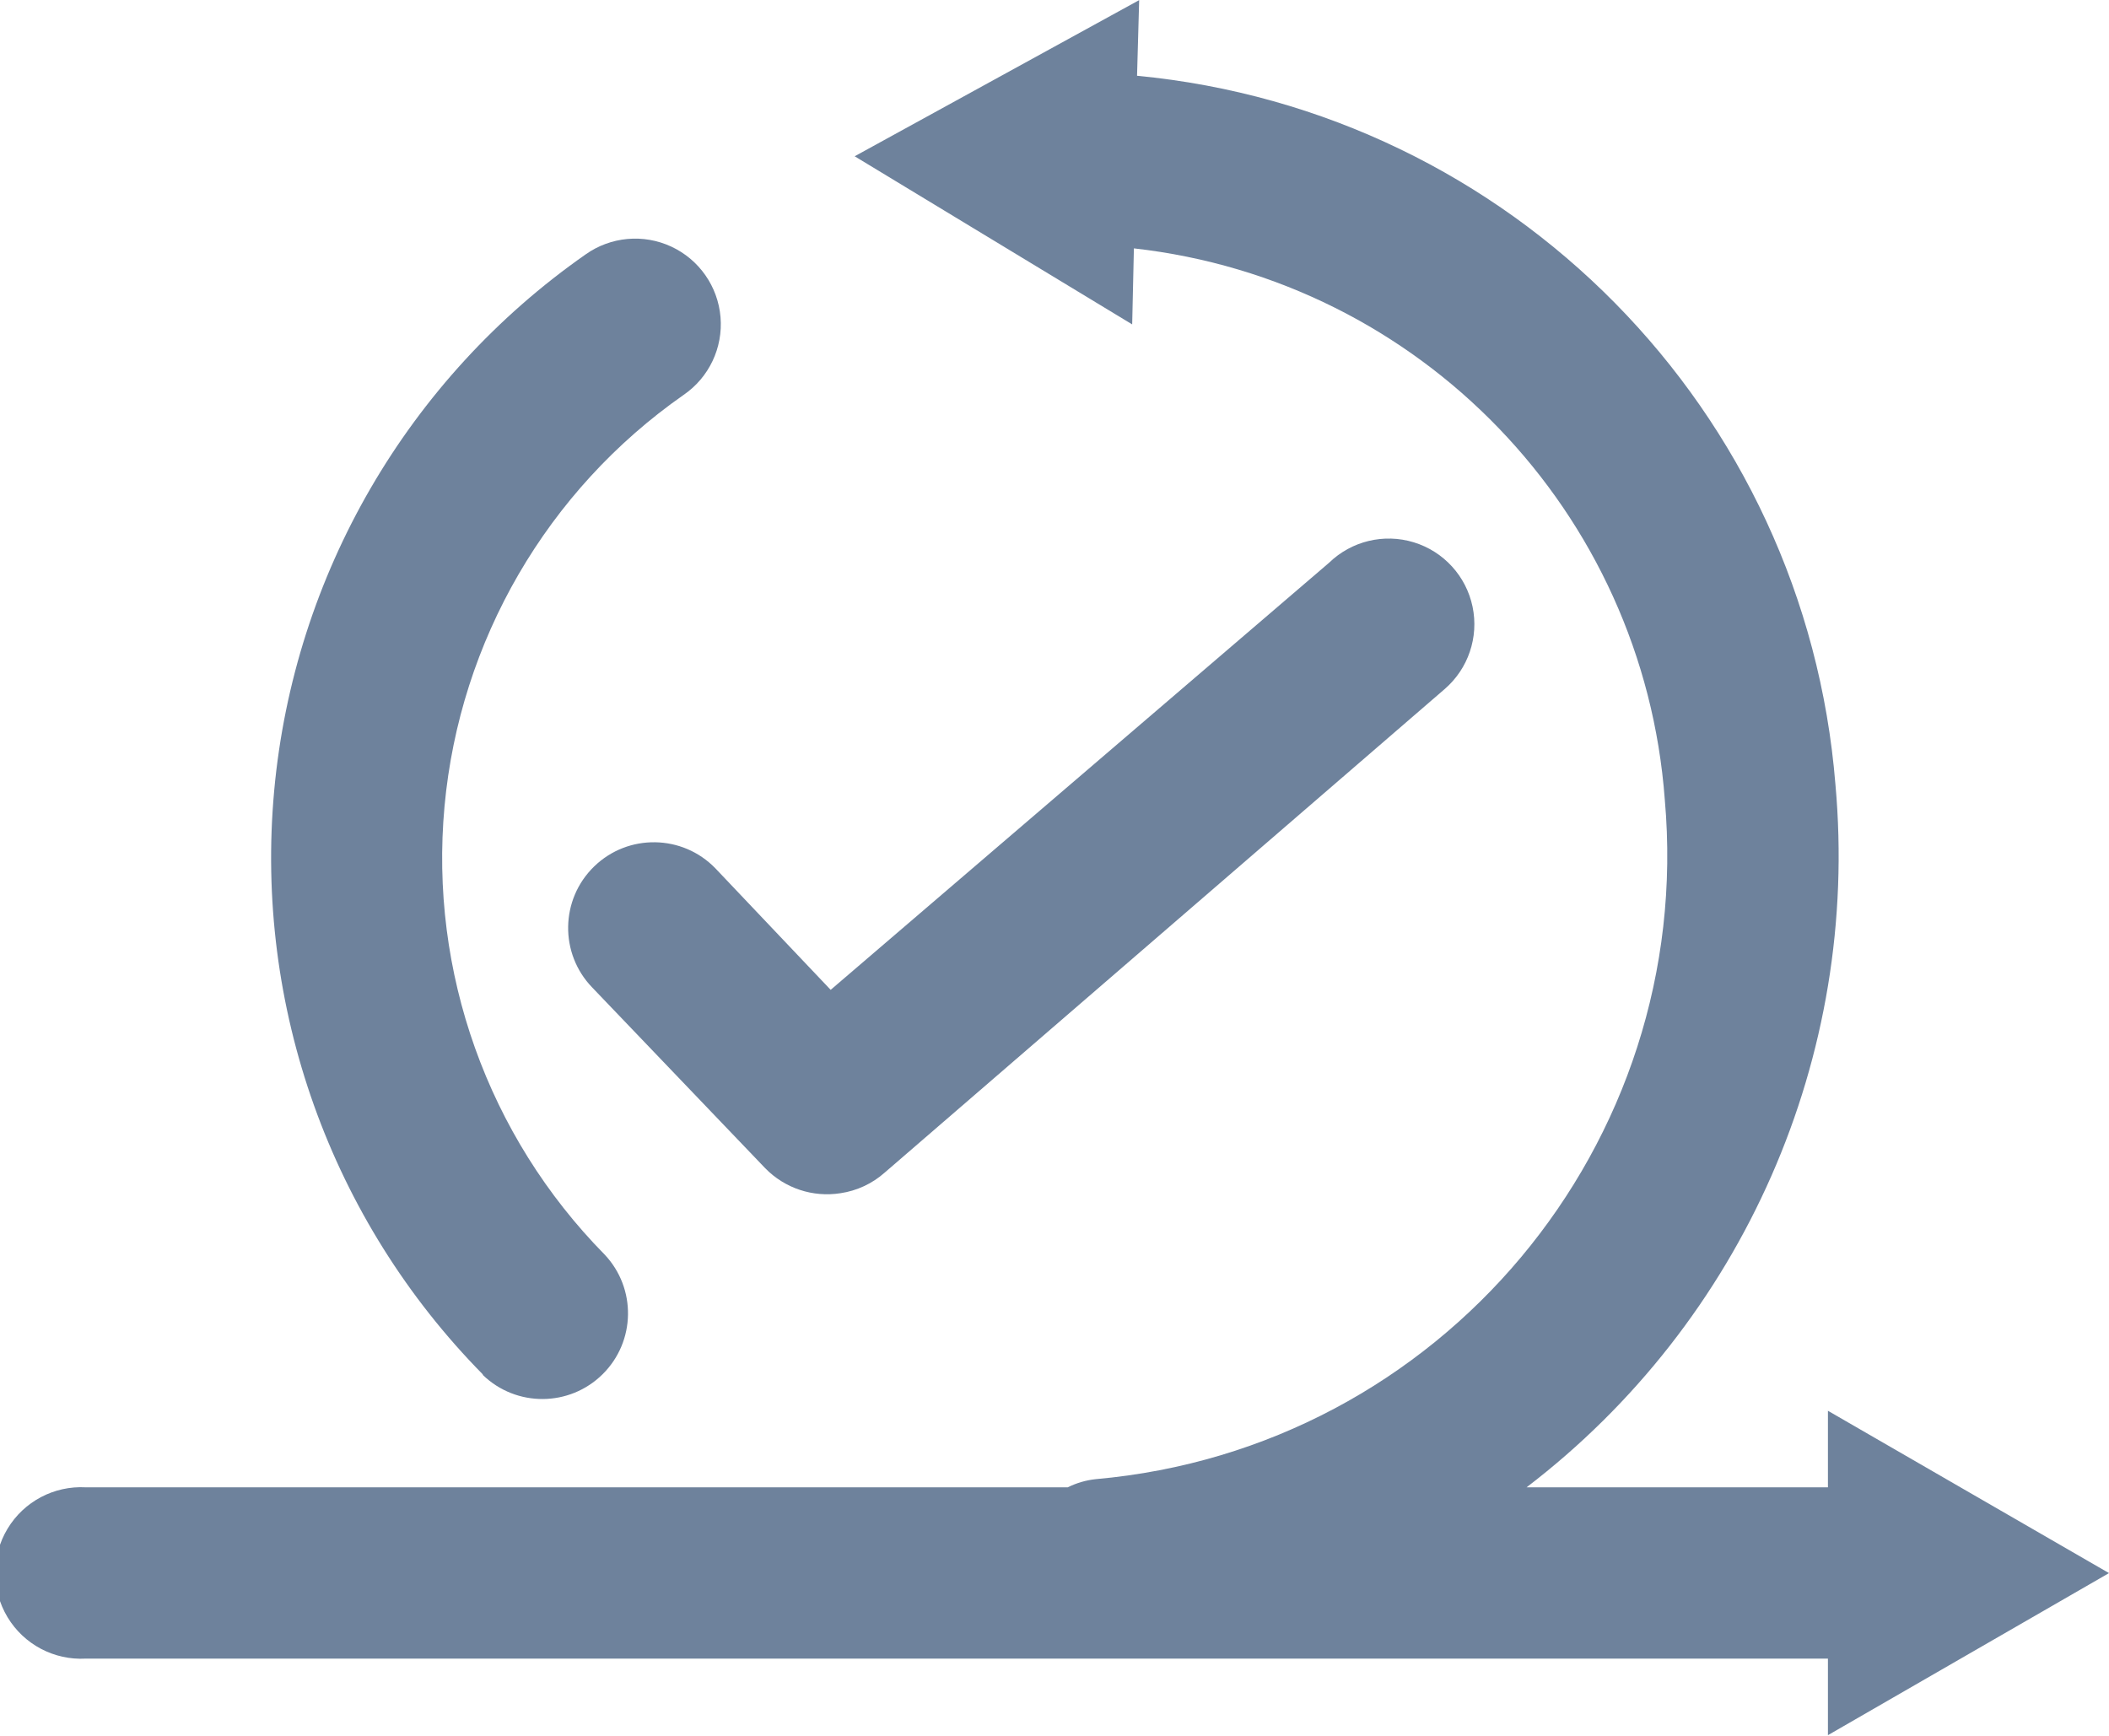
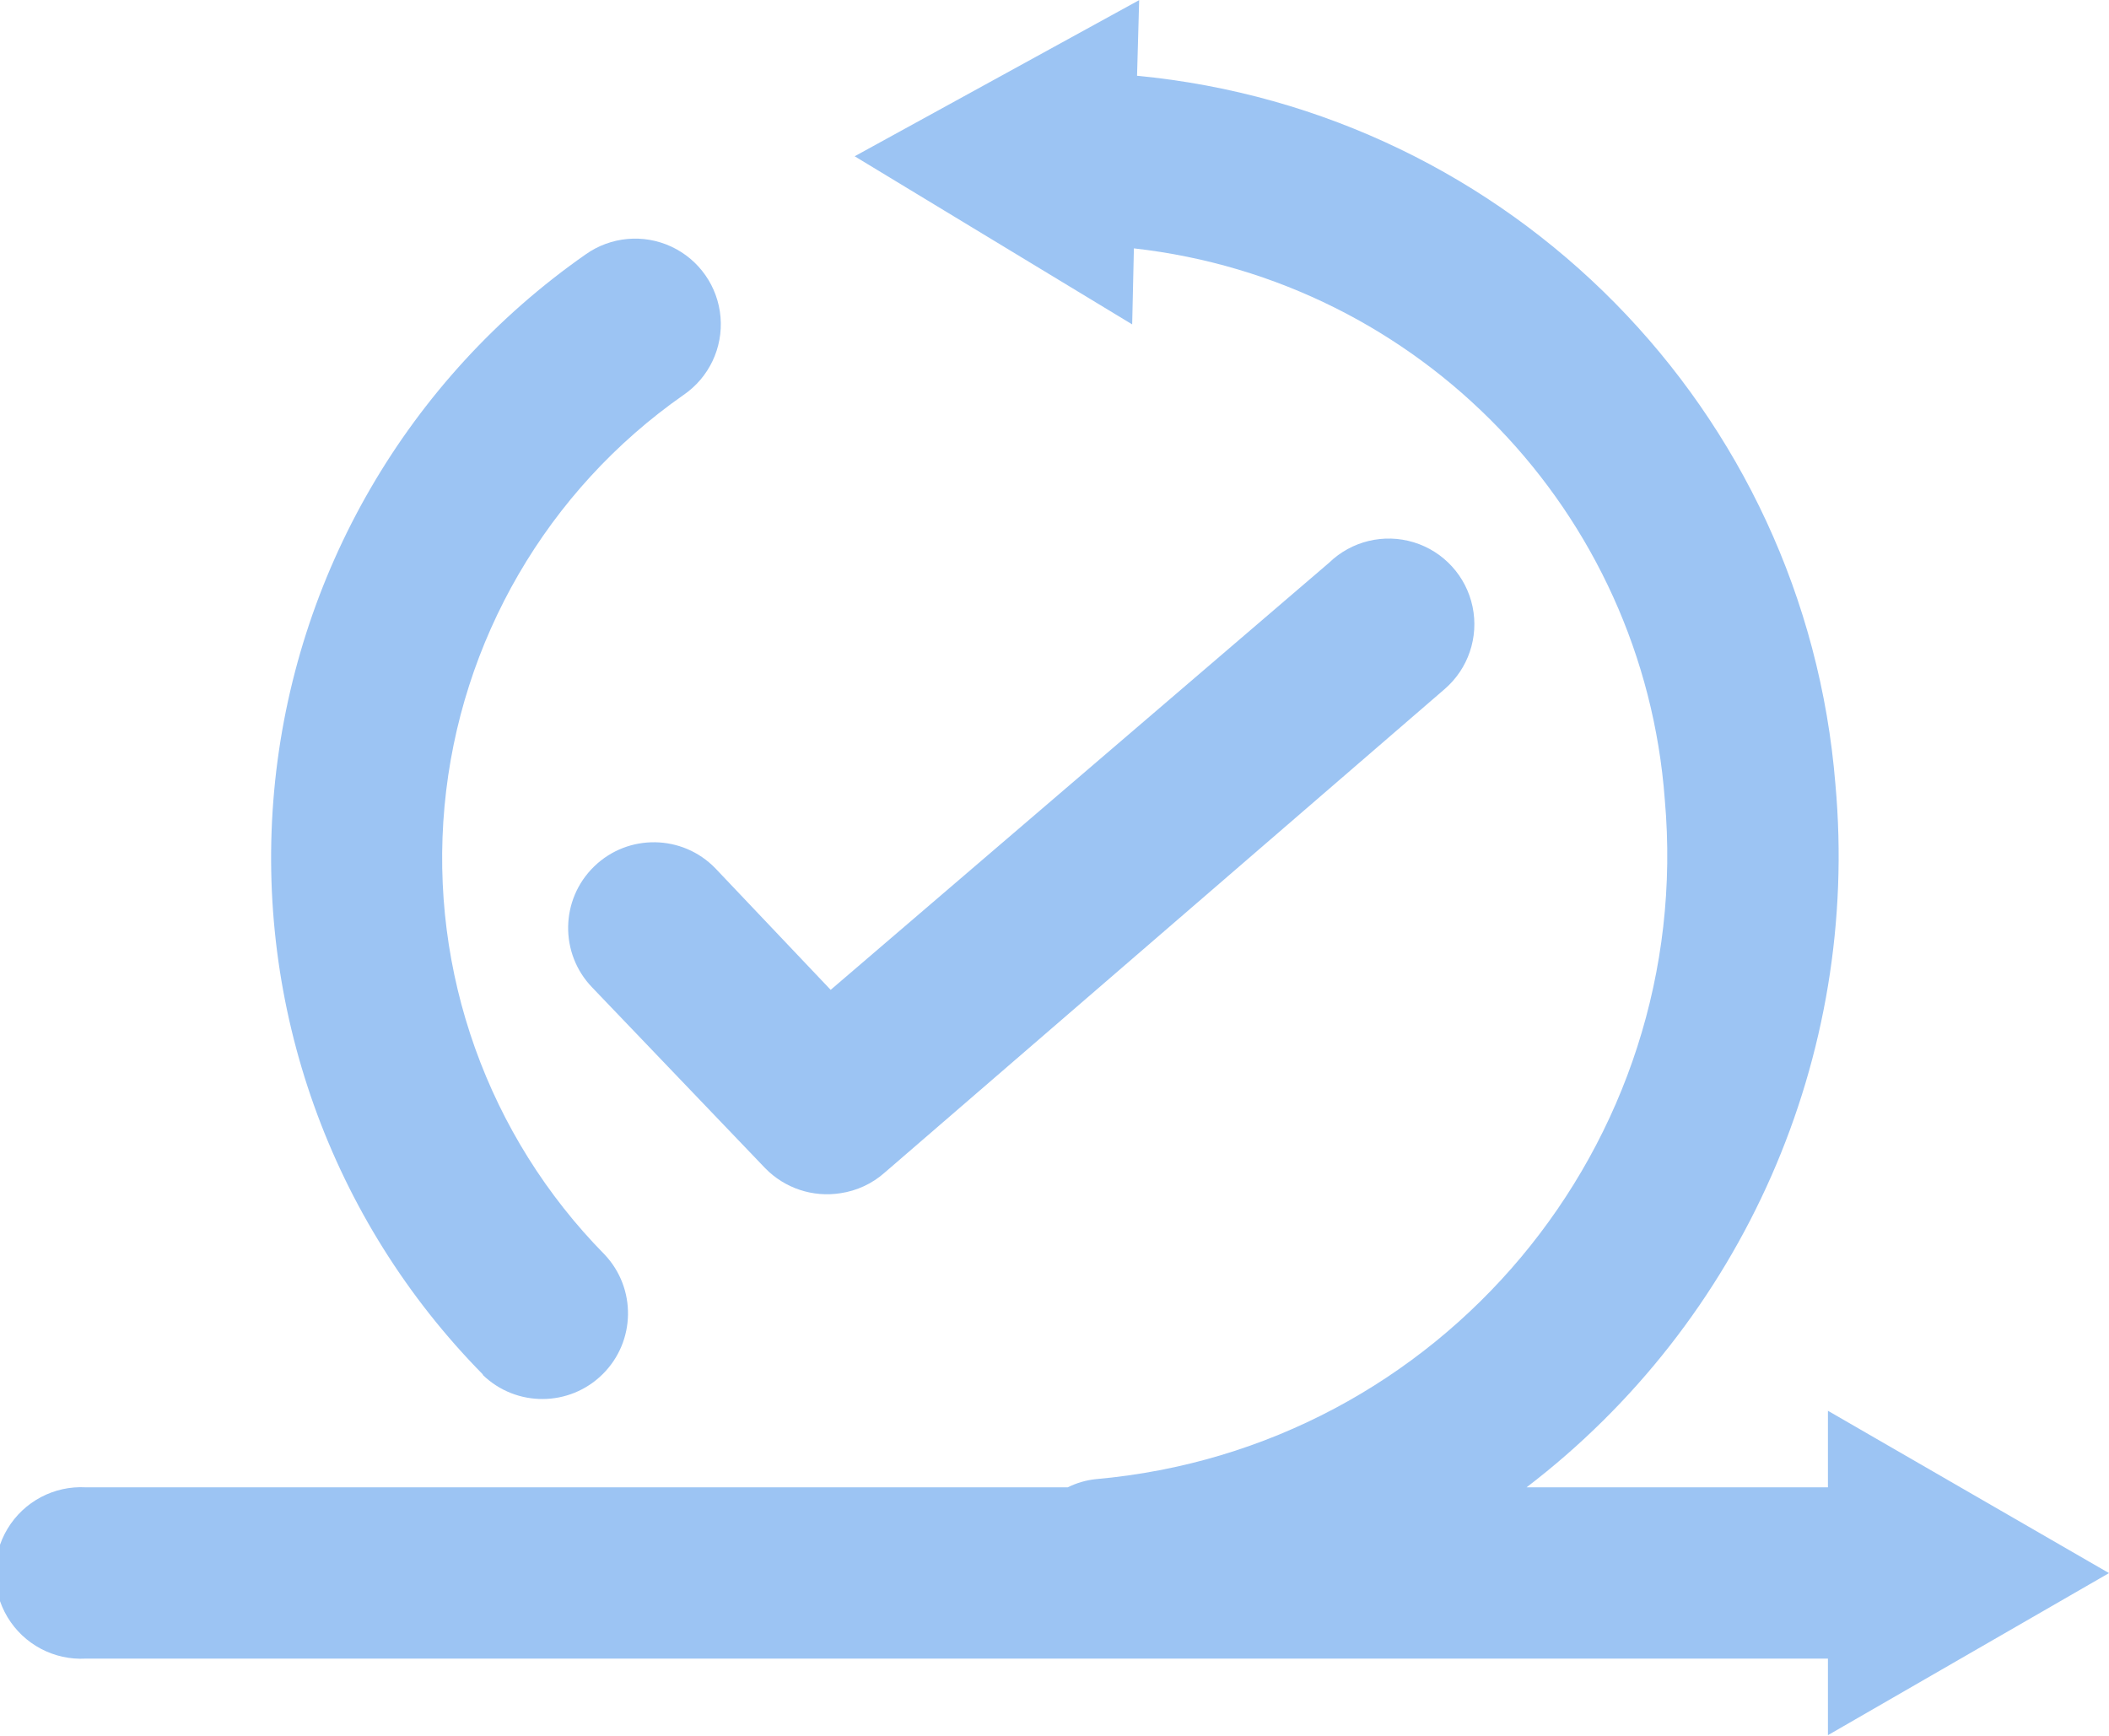
<svg xmlns="http://www.w3.org/2000/svg" width="16.005" height="13.17" viewBox="0 0 16.005 13.17">
  <defs>
-     <style>.a{fill:#6e829c;}</style>
+     <style>.a{fill:#9cc4f3;}</style>
  </defs>
  <g transform="translate(57 -285)">
    <g transform="translate(-56.995 283.501)">
      <path class="a" d="M3.659,11.934a.65.65,0,0,0,.924-.914,4.288,4.288,0,0,1,.6-6.524A.65.65,0,1,0,4.439,3.43a5.587,5.587,0,0,0-.78,8.5Z" />
      <path class="a" d="M16,13.438l-2.133-1.232v.581H11.58a6.032,6.032,0,0,0,2.344-5.333,5.878,5.878,0,0,0-5.3-5.38L8.64,1.5,6.481,2.685,8.587,3.961,8.6,3.384a4.549,4.549,0,0,1,4.029,4.184A4.756,4.756,0,0,1,8.31,12.725a.627.627,0,0,0-.212.062H.646a.651.651,0,1,0,0,1.3H13.867v.581Z" />
    </g>
    <path class="a" d="M6.226,10.336a.655.655,0,0,1-.534-.276L4.61,8.5a.65.65,0,0,1,1.064-.748L6.394,8.8l4.243-2.61a.65.65,0,1,1,.715,1.085l-4.77,2.959A.647.647,0,0,1,6.226,10.336Z" transform="translate(-58.388 284.821) rotate(-9)" />
  </g>
</svg>
